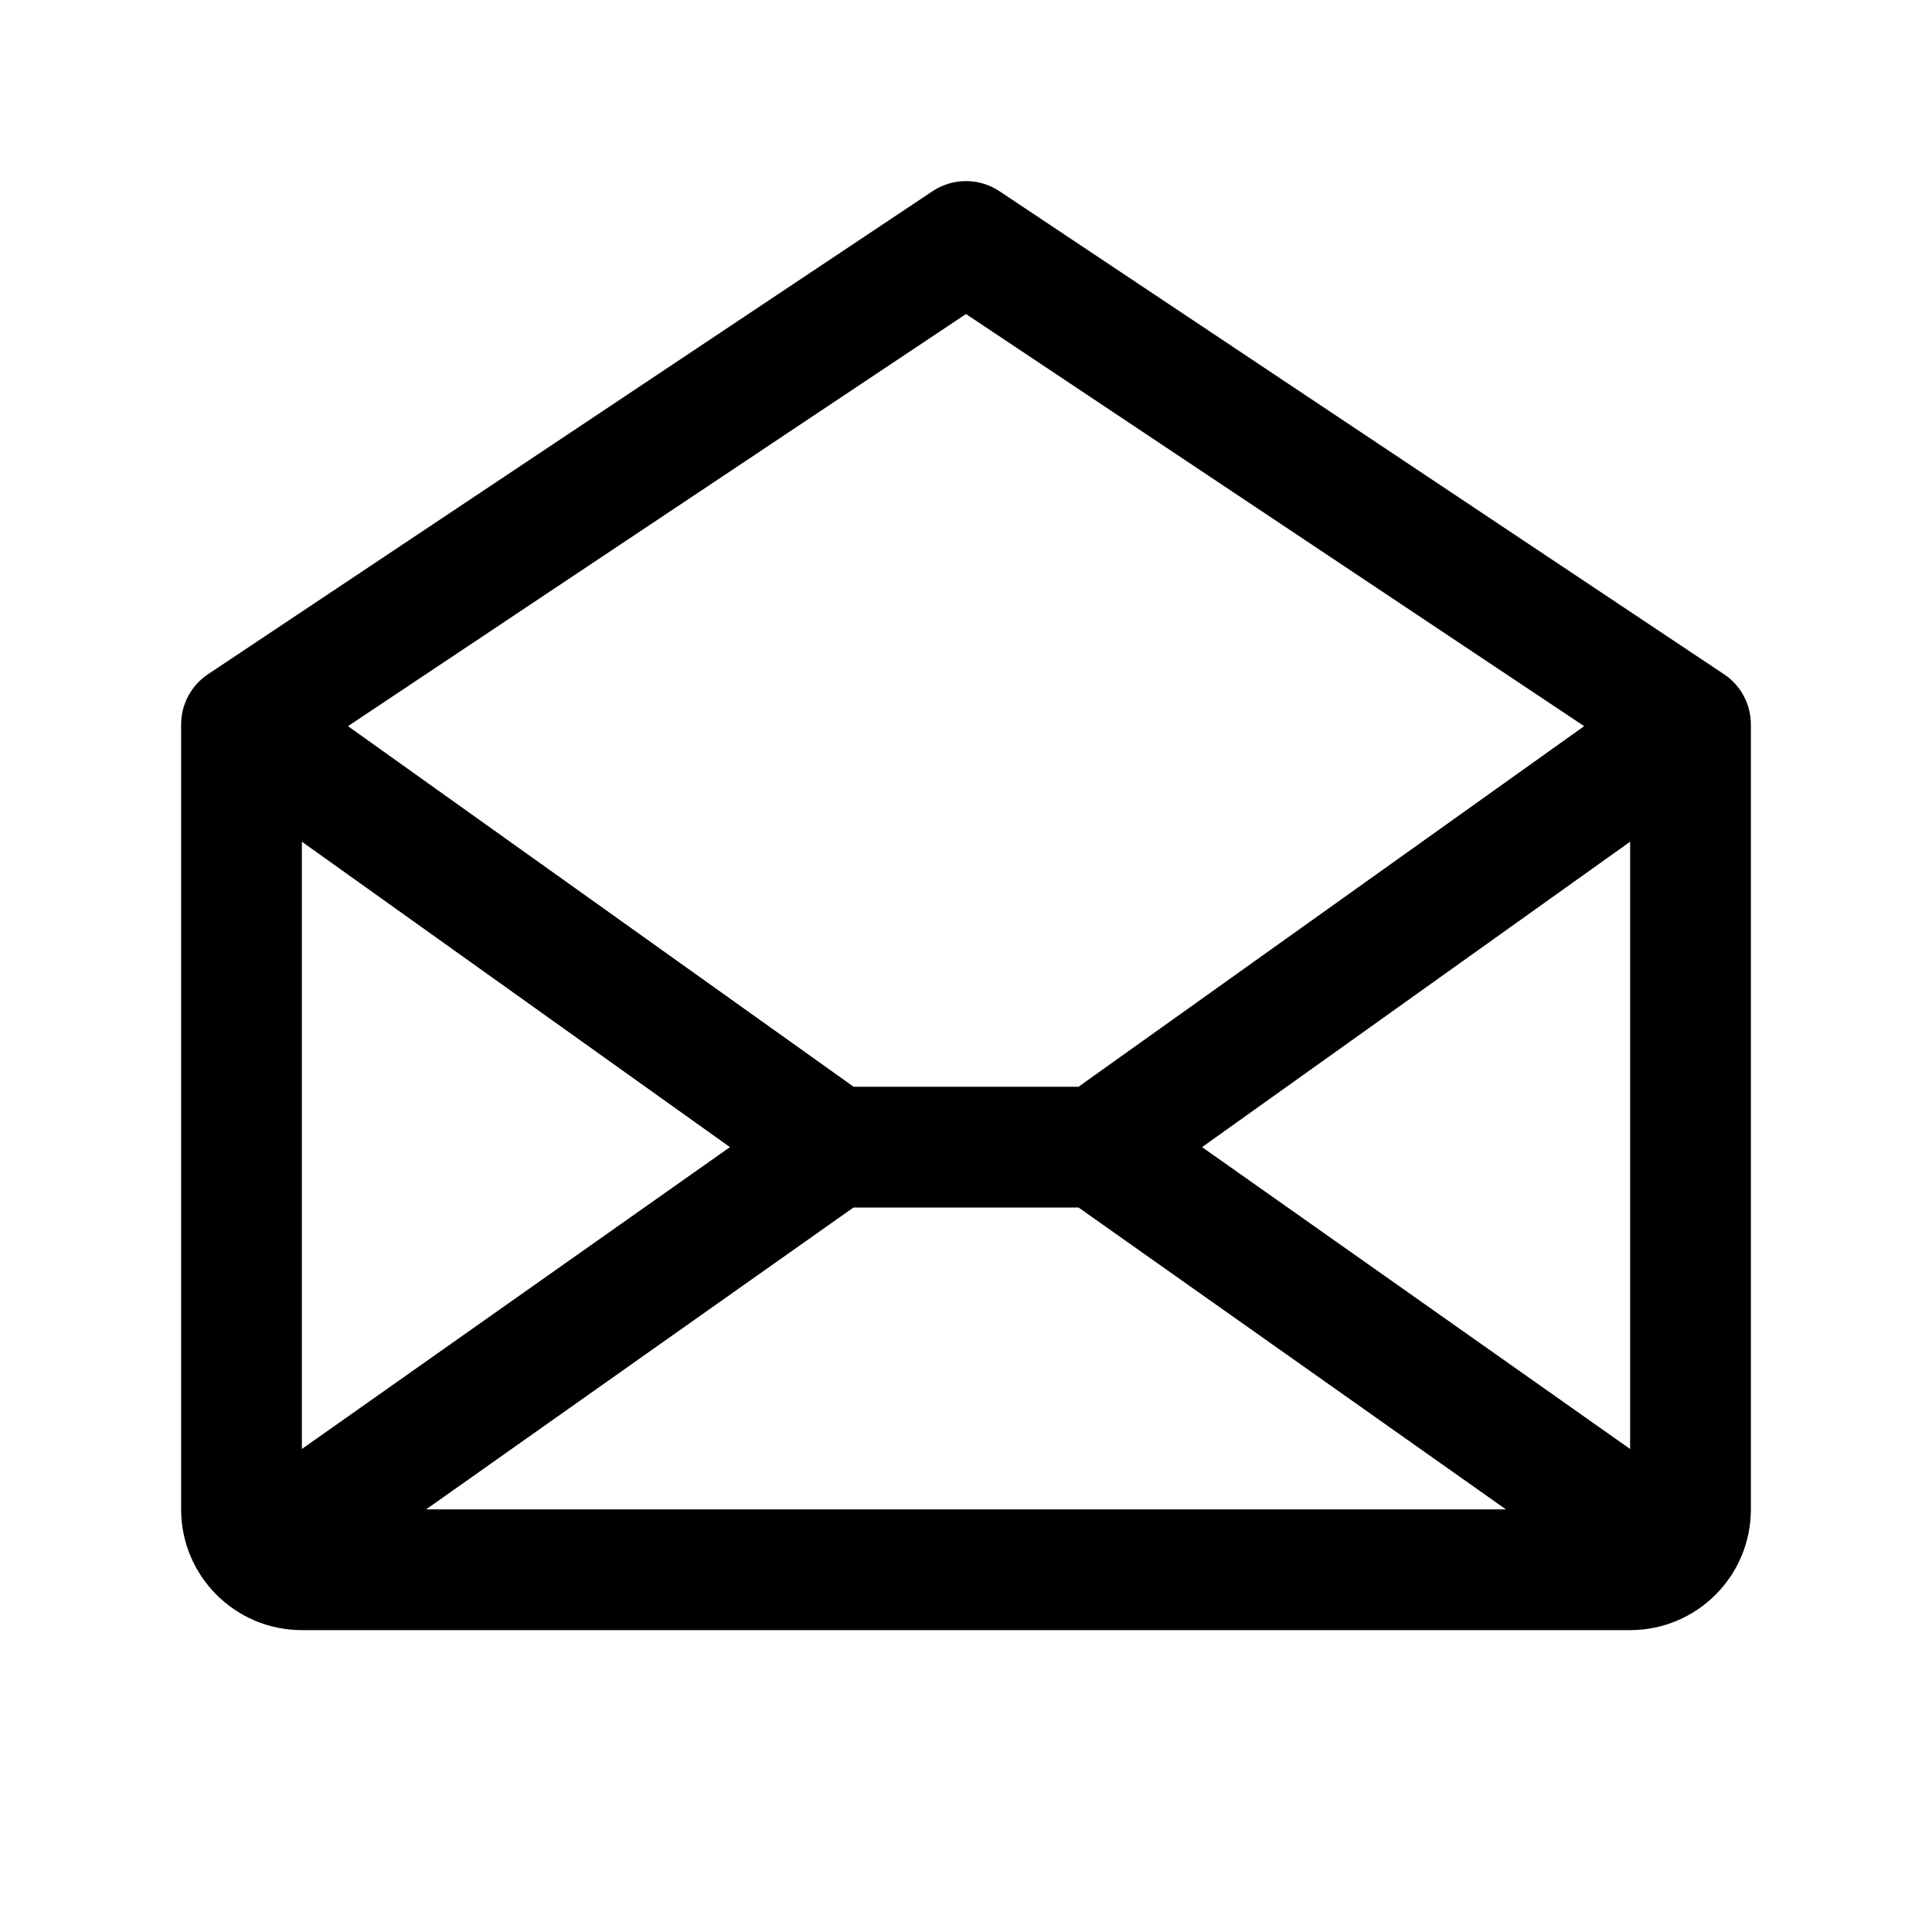
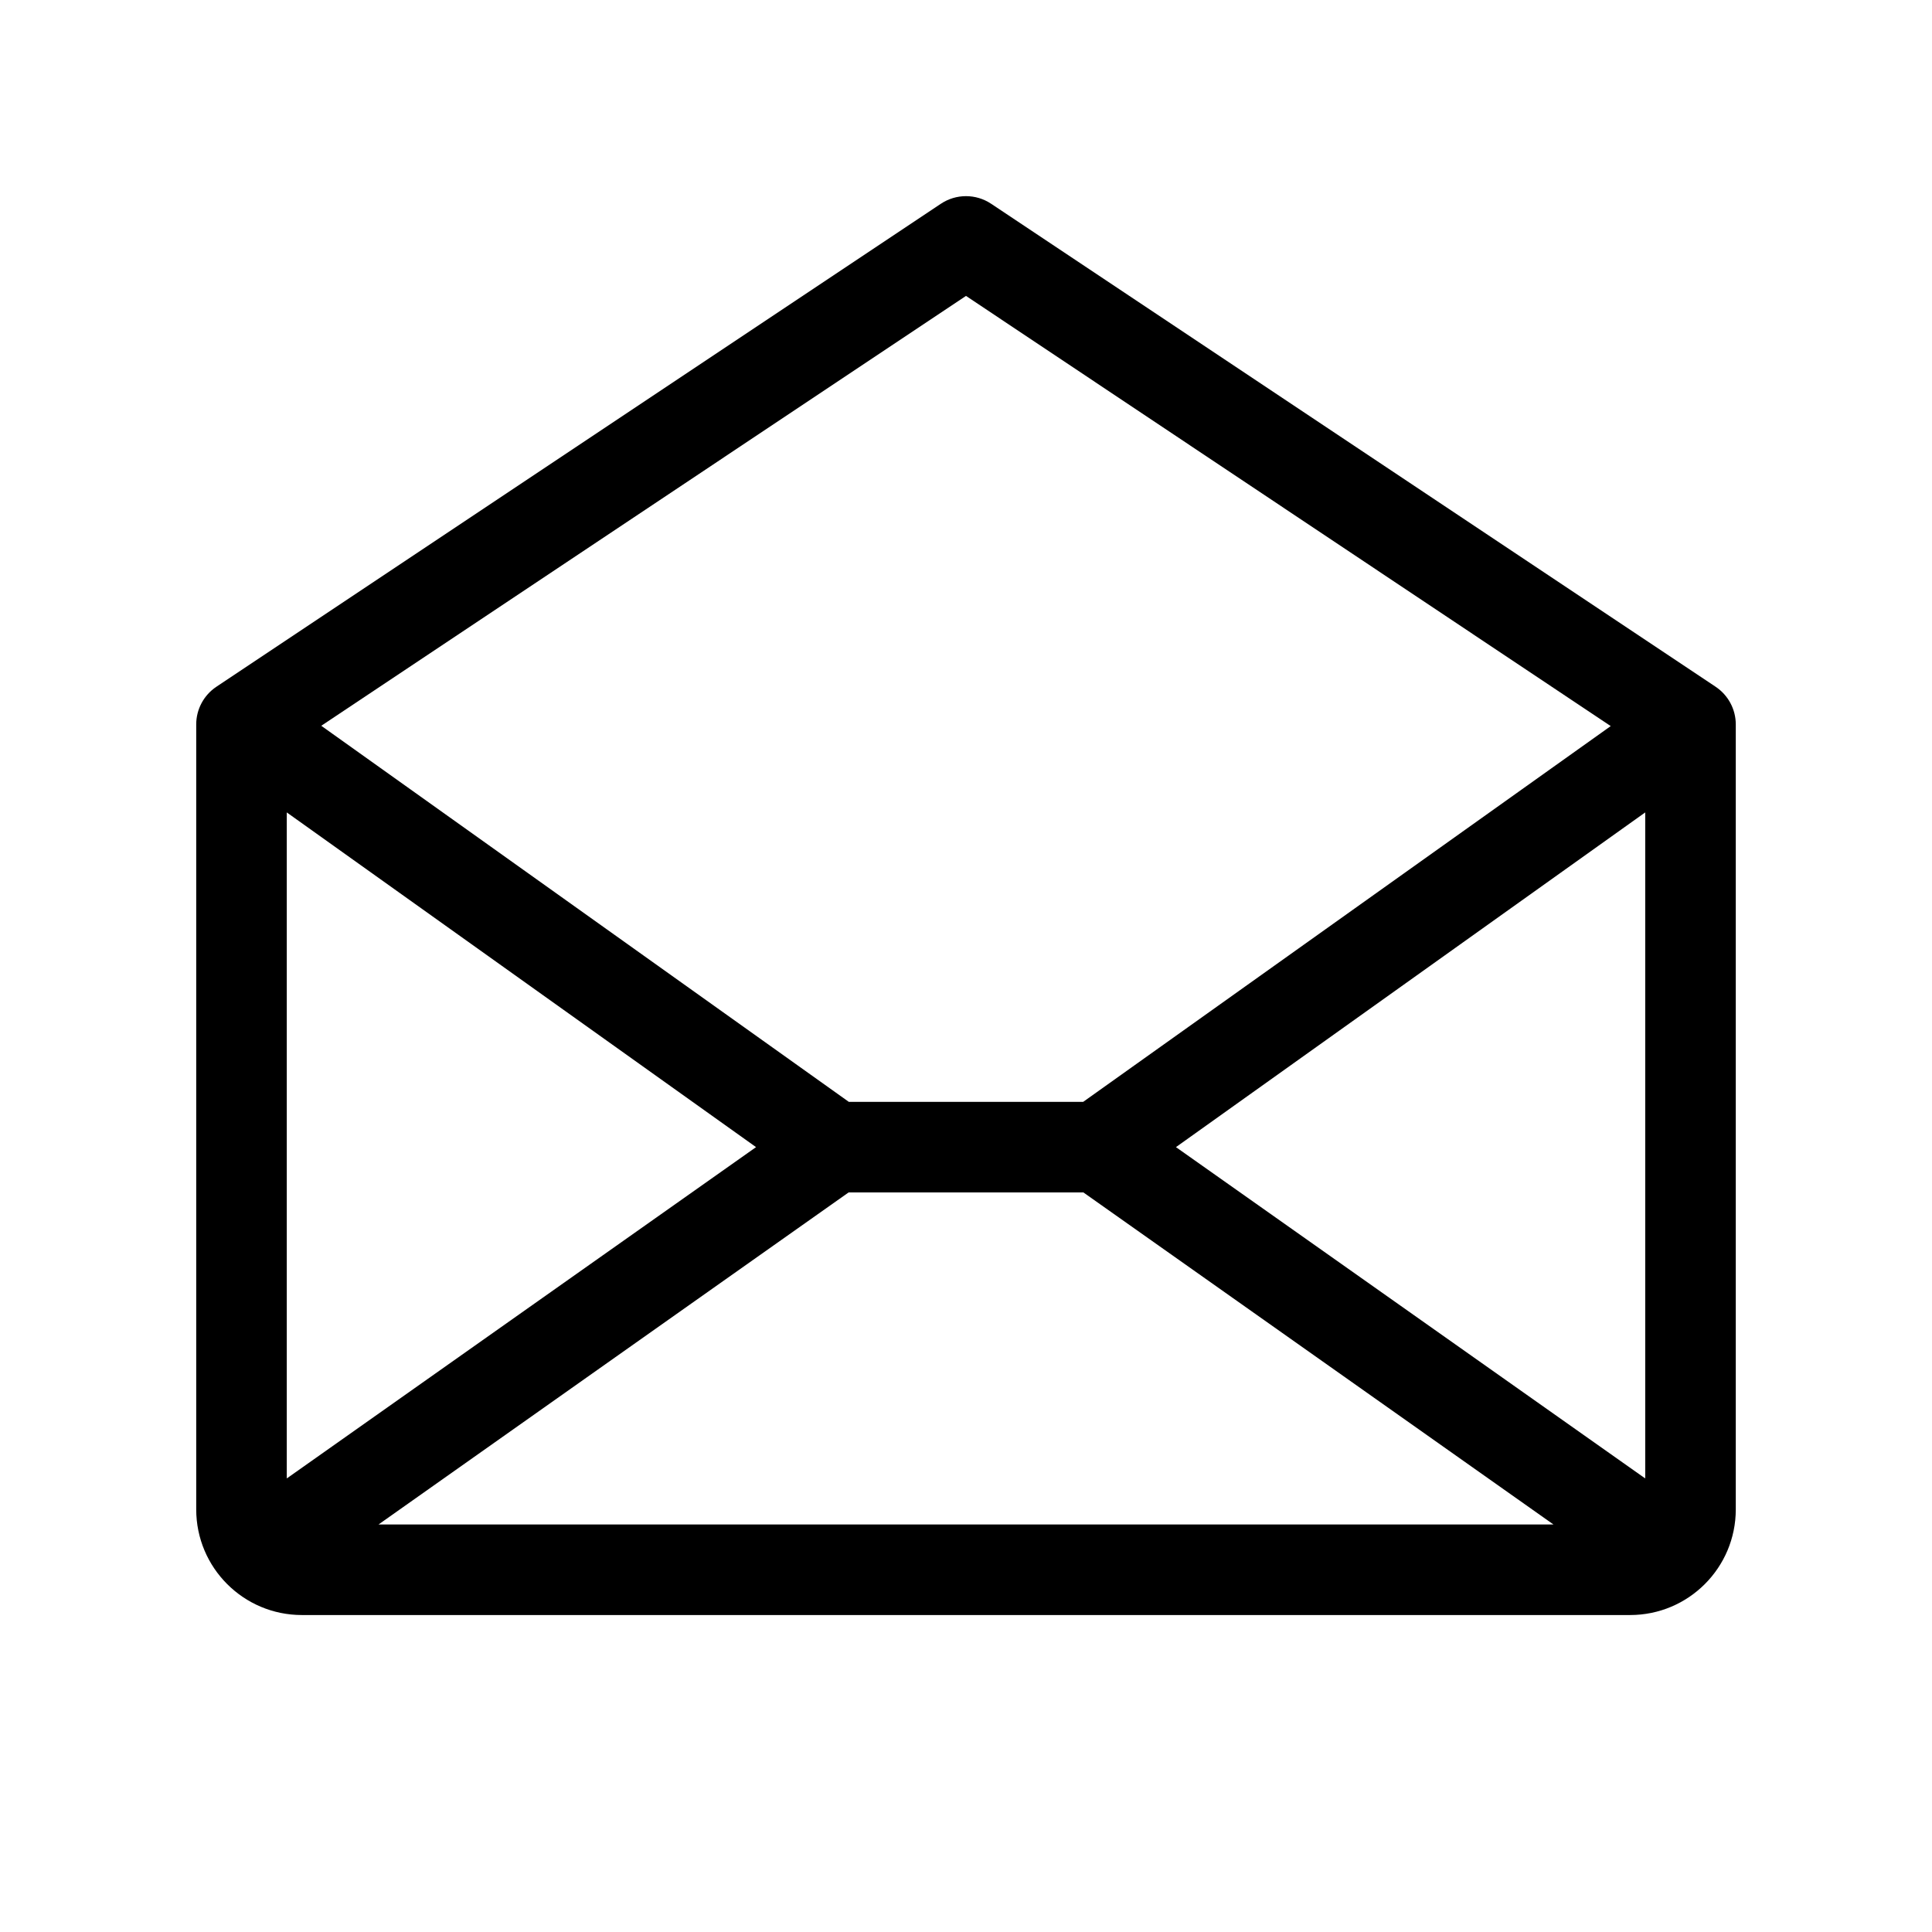
<svg xmlns="http://www.w3.org/2000/svg" width="32" height="32" viewBox="0 0 256 256">
-   <path fill="#000000" d="m228.44 89.34l-96-64a8 8 0 0 0-8.88 0l-96 64A8 8 0 0 0 24 96v104a16 16 0 0 0 16 16h176a16 16 0 0 0 16-16V96a8 8 0 0 0-3.56-6.66M96.72 152L40 192v-80.47Zm16.37 8h29.82l56.63 40H56.46Zm46.19-8L216 111.53V192ZM128 41.61l81.91 54.61l-67 47.78h-29.8l-67-47.78Z" />
+   <path fill="#000000" d="m227.33 91l-96-64a6 6 0 0 0-6.66 0l-96 64A6 6 0 0 0 26 96v104a14 14 0 0 0 14 14h176a14 14 0 0 0 14-14V96a6 6 0 0 0-2.67-5m-127.15 61L38 195.9v-88.25Zm12.27 6h31.1l62.29 44H50.16Zm43.37-6L218 107.65v88.25ZM128 39.21l85.43 57l-69.9 49.79h-31.06l-69.9-49.83Z" />
</svg>
